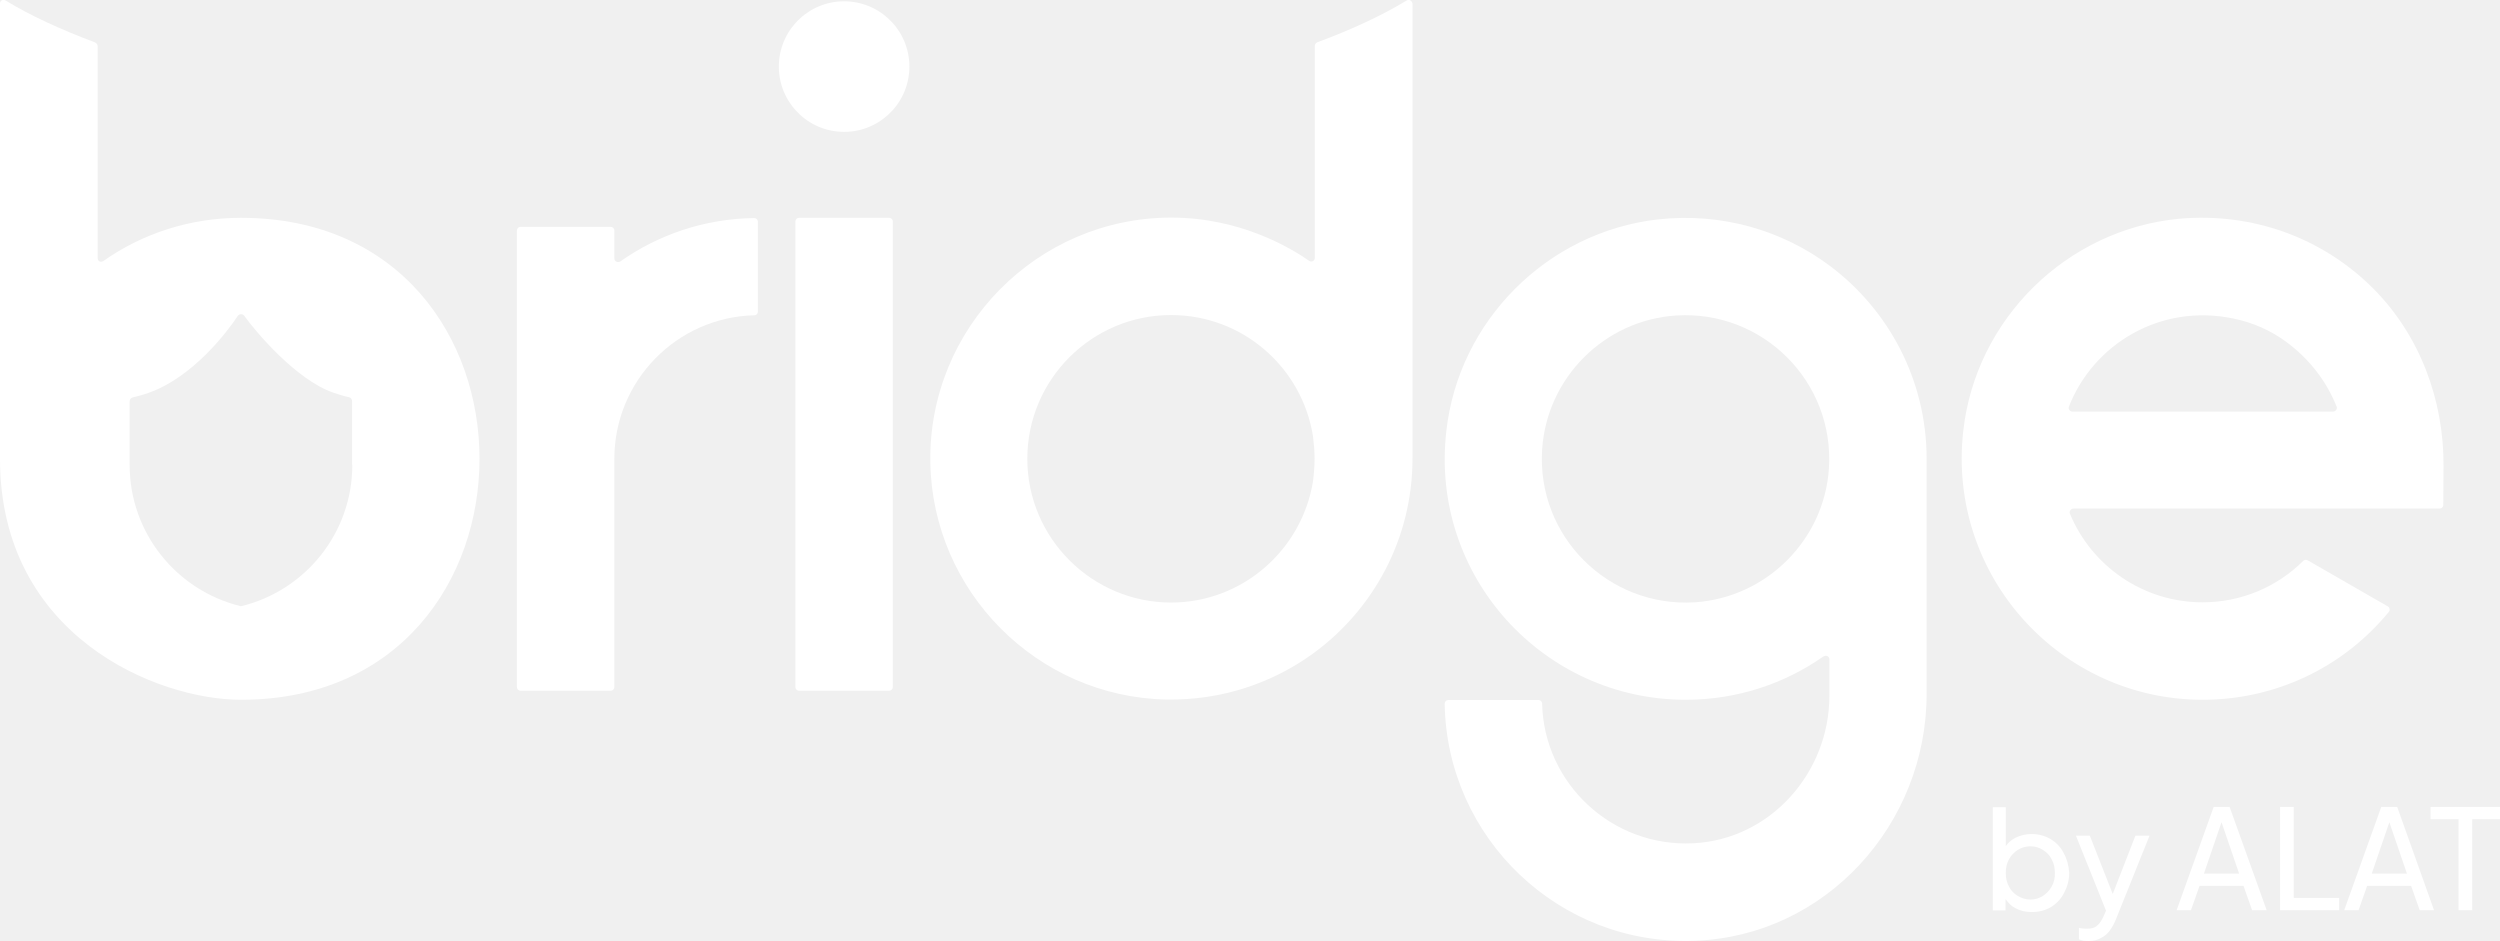
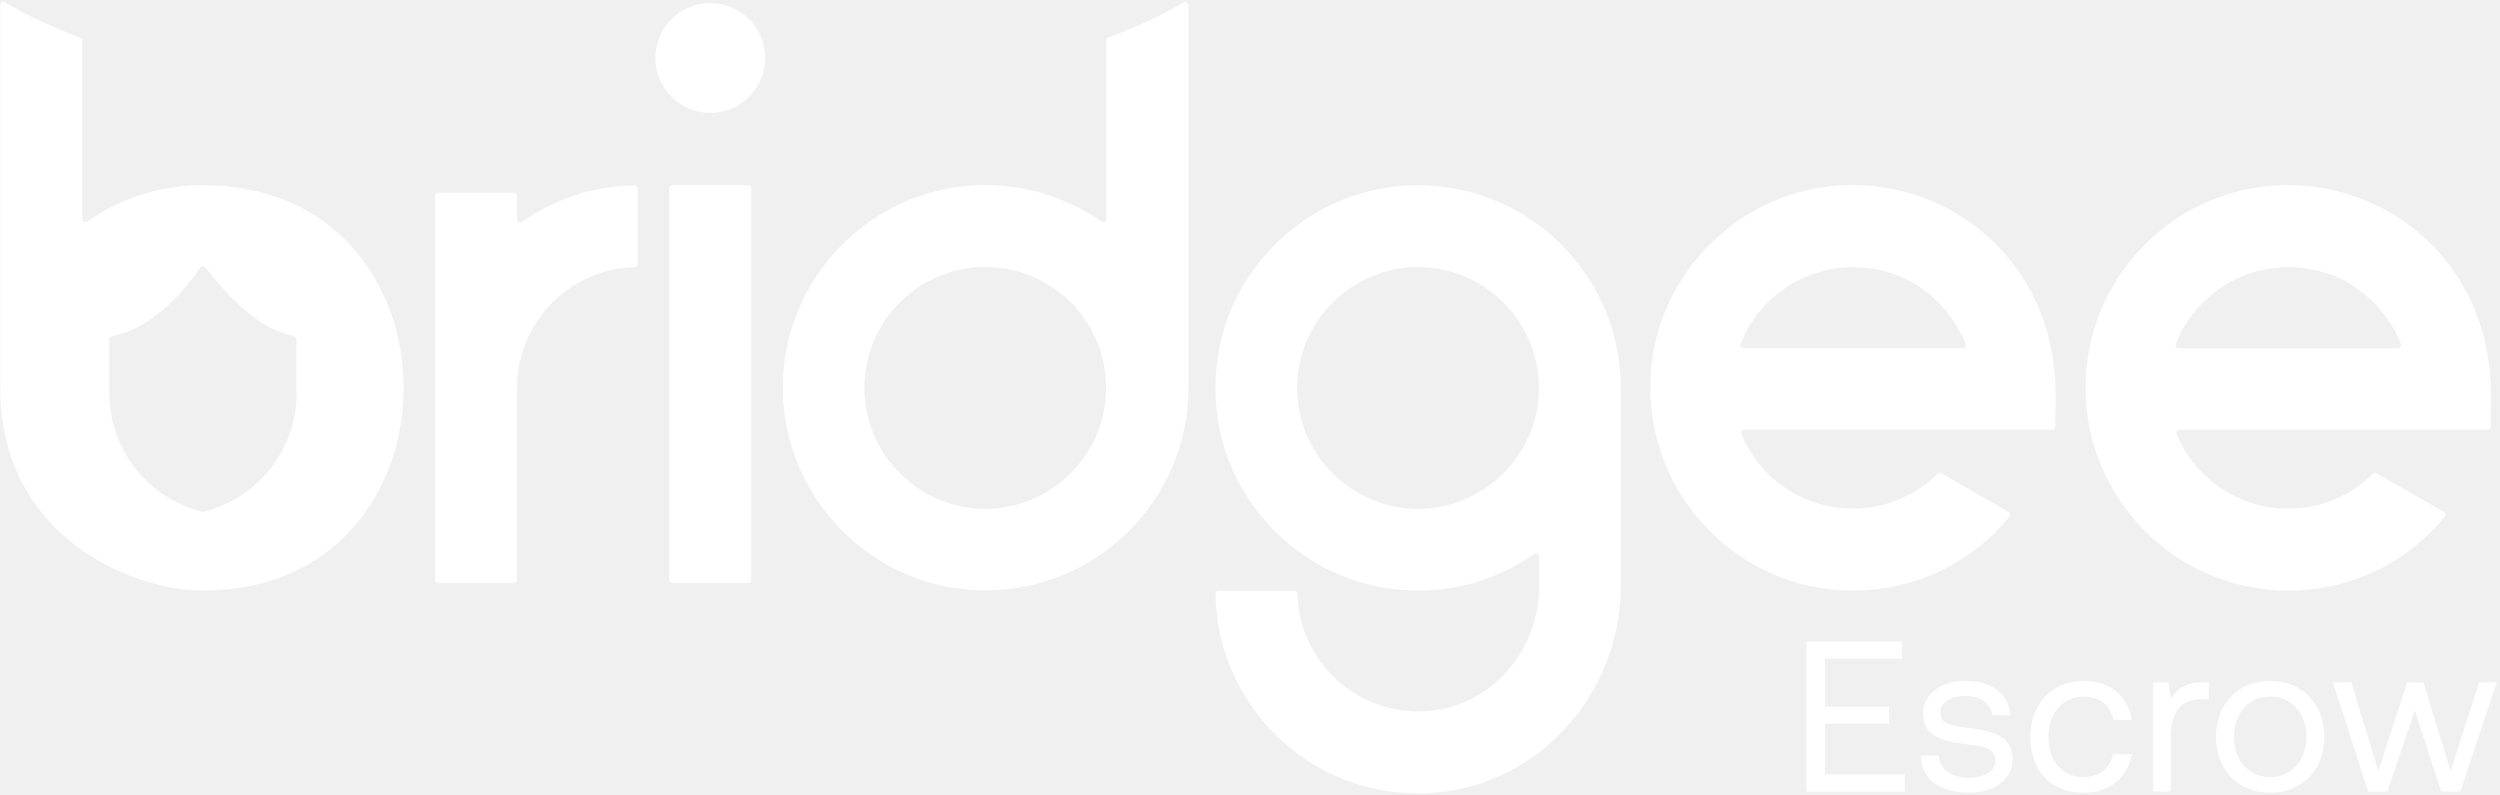
- <svg xmlns="http://www.w3.org/2000/svg" version="1.1" id="Layer_1" x="0px" y="0px" viewBox="0 0 1080 406.4" style="enable-background:new 0 0 1080 406.4;" xml:space="preserve">
-   <style type="text/css">
- 	.st0{fill:#FFFFFF;}
- </style>
-   <g>
-     <path class="st0" d="M891.5,368.5c-1.3-2.6-3.3-4.6-5.6-6c-2.4-1.4-5.2-2.2-8.2-2.2c-2.7,0-5,0.6-7.2,1.7c-1.6,0.9-3,2-4,3.5v-16.8   h-5.6v44.6h5.5v-4.9c1.2,1.6,2.4,3,4.2,3.9c2.2,1.2,4.5,1.7,7.1,1.7c3.2,0,5.9-0.7,8.4-2.2c2.3-1.4,4.3-3.5,5.6-6.1   c1.4-2.6,2.2-5.5,2.2-8.6C893.7,373.9,892.9,371,891.5,368.5z M886.3,383c-0.9,1.7-2.2,3-3.7,4c-1.6,1-3.3,1.6-5.5,1.6   c-2,0-3.9-0.6-5.5-1.6c-1.6-1-2.9-2.3-3.7-4c-1-1.7-1.4-3.7-1.4-5.9c0-2.2,0.4-4.2,1.4-5.9c0.9-1.7,2.2-3,3.7-4   c1.6-1,3.5-1.6,5.5-1.6c2.2,0,3.9,0.6,5.5,1.6c1.6,1,2.9,2.3,3.7,4c1,1.7,1.4,3.7,1.4,5.9C887.8,379.3,887.3,381.3,886.3,383z    M922.5,361l-9.8,25.2l-9.9-25.2h-6l13,32.4l-1,2.3c-0.9,2-1.9,3.5-2.9,4.2c-0.9,0.9-2.3,1.3-4.2,1.3c-0.7,0-1.3,0-2-0.1   c-0.7-0.1-1.2-0.1-1.6-0.3v5c0.6,0.3,1.3,0.4,2,0.6c0.7,0.1,1.4,0.1,2.2,0.1c2,0,3.9-0.4,5.3-1.3c1.6-0.7,2.9-1.9,3.9-3.3   s1.9-3,2.6-4.8l14.5-36.1H922.5z M963.2,348.6h-6.9l-16,44.6h6.2l3.7-10.5h19l3.7,10.5h6.3L963.2,348.6z M952.1,377.4l7.6-22.2   l7.6,22.2H952.1z M990.9,387.9v-39.3H985v44.6h25.5v-5.3H990.9z M1035.6,348.6h-6.9l-16,44.6h6.2l3.7-10.5h19l3.7,10.5h6.2   L1035.6,348.6z M1024.6,377.4l7.6-22.2l7.6,22.2H1024.6z M1050,348.6v5.3h12.1v39.3h5.9v-39.3h12v-5.3H1050z" />
-     <g>
-       <path class="st0" d="M104.1,94.1c-22.2,0-42.8,6.9-59.5,18.7c-1.2,0.7-2.4,0-2.4-1.3V19.9c0-0.7-0.6-1.3-1.2-1.6    C26.1,12.7,13,6.7,2.4,0.2C1.3-0.4,0,0.2,0,1.5v196.7c0,38.4,17,64.4,38.6,80.9c21.5,16.4,47.5,23.2,65.5,23.2    C241.5,302.3,241.5,94.1,104.1,94.1z M152.2,200.8c0,29.5-20.3,54.2-47.7,61c-0.3,0.1-0.6,0.1-0.8,0C76.3,255,56,230.3,56,200.8    v-27.4c0-0.8,0.5-1.5,1.3-1.7c2.4-0.6,4.7-1.2,6.9-2c18.9-6.6,33.9-26.2,38.5-33.2c0.7-1,2.1-1,2.8-0.1    c5.1,7.1,22.4,27.6,38.4,33.2c2.3,0.8,4.6,1.5,6.9,2c0.8,0.2,1.3,0.9,1.3,1.7V200.8z" />
-       <ellipse transform="matrix(4.531440e-02 -0.999 0.999 4.531440e-02 319.3623 391.6965)" class="st0" cx="364.6" cy="28.8" rx="28.2" ry="28.2" />
-       <path class="st0" d="M1025.1,124.5c-22-21.9-52.1-32.8-83.7-30c-48.5,4.6-88,43.3-93.3,91.9c-6.9,62.6,42.2,115.9,103.4,115.9    c31.4,0,60.6-13.8,80.5-38c0.6-0.7,0.3-1.9-0.4-2.3l-34.6-19.9c-0.6-0.4-1.3-0.3-1.9,0.1c-11.5,11.5-27.1,18-43.6,18    c-25.8,0-48-15.8-57.3-38.3c-0.4-1,0.4-2.2,1.6-2.2h158.1c0.9,0,1.6-0.7,1.6-1.6l0.1-16.7C1055.8,172.9,1045.4,144.8,1025.1,124.5    z M1007.9,177.8H895.2c-1,0-1.9-1.2-1.4-2.2c10.5-26.8,39.3-44.6,71-38c8.4,1.7,16.3,5.2,23,10.2c9.9,7.3,17.3,17,21.6,27.8    C1009.9,176.6,1009,177.8,1007.9,177.8z" />
-       <path class="st0" d="M607.7,0.2c-10.7,6.5-23.6,12.5-38.7,18.1c-0.6,0.3-1,0.9-1,1.4v91.7c0,1.3-1.4,2-2.4,1.3    c-7.2-5-29.2-18.7-59.6-18.7c-57.9,0-105,47.7-104.1,105.7c0.9,55.9,46.2,101.4,102,102.5c23.8,0.4,45.8-7.1,63.5-20    c25.9-18.9,42.8-49.5,42.8-84.1V1.5C610,0.4,608.7-0.5,607.7,0.2z M567.2,208c-4.8,29.5-30.4,52.3-61.3,52.3    c-34.1,0-62.1-27.8-62.1-62.1c0-34.3,27.9-62.1,62.1-62.1c31,0,56.6,22.7,61.3,52.3c0.4,3.2,0.7,6.5,0.7,9.8    S567.6,204.9,567.2,208z" />
-       <path class="st0" d="M790.3,114.7c-20.3-15.1-46.4-23-74.2-19.9c-47.8,5.5-86.1,43.9-91.3,91.6c-7.1,62.6,42,115.9,103.4,115.9    c22.2,0,42.6-6.9,59.5-18.7c1.2-0.7,2.6-0.1,2.6,1.2v15.7c0,33.4-25.6,62.2-58.9,63.8c-35.1,1.7-64.4-25.9-65.2-60.3    c0-0.9-0.7-1.6-1.6-1.6h-38.9c-0.9,0-1.6,0.7-1.6,1.6c0.9,58,49.4,104.7,108.1,102.4c56.3-2,100.1-50.1,100.1-106.6V198.2    C832.3,164.1,815.8,133.7,790.3,114.7z M732.2,260.2c-37.4,2.3-68.4-28.5-66-66c2-31,26.9-55.9,57.9-57.9    c37.3-2.4,68.4,28.5,66,66C788.1,233.2,763.2,258.1,732.2,260.2z" />
-       <path class="st0" d="M265.4,111.6v-12c0-0.9-0.7-1.6-1.6-1.6h-38.9c-0.9,0-1.6,0.7-1.6,1.6v197.2c0,0.9,0.7,1.6,1.6,1.6h38.9    c0.9,0,1.6-0.7,1.6-1.6v-98.6c0-33.7,27-61.2,60.5-62c0.9,0,1.5-0.7,1.5-1.6V95.8c0-0.9-0.7-1.6-1.6-1.6    c-21.5,0.3-41.5,7.2-57.9,18.8C266.8,113.6,265.4,112.9,265.4,111.6z" />
-       <path class="st0" d="M384.1,298.4h-38.9c-0.9,0-1.6-0.7-1.6-1.6V95.7c0-0.9,0.7-1.6,1.6-1.6h38.9c0.9,0,1.6,0.7,1.6,1.6v201.1    C385.7,297.7,384.9,298.4,384.1,298.4z" />
-     </g>
-   </g>
+ <svg xmlns="http://www.w3.org/2000/svg" width="1284" height="408" viewBox="0 0 1284 408" fill="none">
+   <path d="M104.248 95.113C82.048 95.113 61.448 102.013 44.748 113.813C43.548 114.513 42.348 113.813 42.348 112.513V20.913C42.348 20.213 41.748 19.613 41.148 19.313C26.248 13.713 13.148 7.713 2.548 1.213C1.448 0.613 0.148 1.213 0.148 2.513V199.213C0.148 237.613 17.148 263.613 38.748 280.113C60.248 296.513 86.248 303.313 104.248 303.313C241.648 303.313 241.648 95.113 104.248 95.113ZM152.348 201.813C152.348 231.313 132.048 256.013 104.648 262.813C104.348 262.913 104.048 262.913 103.848 262.813C76.448 256.013 56.148 231.313 56.148 201.813V174.413C56.148 173.613 56.648 172.913 57.448 172.713C59.848 172.113 62.148 171.513 64.348 170.713C83.248 164.113 98.248 144.513 102.848 137.513C103.548 136.513 104.948 136.513 105.648 137.413C110.748 144.513 128.048 165.013 144.048 170.613C146.348 171.413 148.648 172.113 150.948 172.613C151.748 172.813 152.248 173.513 152.248 174.313V201.813H152.348Z" fill="white" />
+   <path d="M392.973 31.057C393.679 15.498 381.638 2.313 366.079 1.608C350.52 0.902 337.335 12.943 336.629 28.502C335.924 44.06 347.965 57.246 363.523 57.951C379.082 58.657 392.267 46.616 392.973 31.057Z" fill="white" />
+   <path d="M1025.25 125.513C1003.25 103.613 973.15 92.713 941.55 95.513C893.05 100.113 853.55 138.813 848.25 187.413C841.35 250.013 890.45 303.313 951.65 303.313C983.05 303.313 1012.25 289.513 1032.15 265.313C1032.75 264.613 1032.45 263.413 1031.75 263.013L997.15 243.113C996.55 242.713 995.85 242.813 995.25 243.213C983.75 254.713 968.15 261.213 951.65 261.213C925.85 261.213 903.65 245.413 894.35 222.913C893.95 221.913 894.75 220.713 895.95 220.713H1054.05C1054.95 220.713 1055.65 220.013 1055.65 219.113L1055.75 202.413C1055.95 173.913 1045.55 145.813 1025.25 125.513ZM1008.05 178.813H895.35C894.35 178.813 893.45 177.613 893.95 176.613C904.45 149.813 933.25 132.013 964.95 138.613C973.35 140.313 981.25 143.813 987.95 148.813C997.85 156.113 1005.25 165.813 1009.55 176.613C1010.05 177.613 1009.15 178.813 1008.05 178.813Z" fill="white" />
+   <path d="M607.852 1.213C597.152 7.713 584.252 13.713 569.152 19.313C568.552 19.613 568.152 20.213 568.152 20.713V112.413C568.152 113.713 566.752 114.413 565.752 113.713C558.552 108.713 536.552 95.013 506.152 95.013C448.252 95.013 401.152 142.713 402.052 200.713C402.952 256.613 448.252 302.113 504.052 303.213C527.852 303.613 549.852 296.113 567.552 283.213C593.452 264.313 610.352 233.713 610.352 199.113V2.513C610.152 1.413 608.852 0.513 607.852 1.213ZM567.352 209.013C562.552 238.513 536.952 261.313 506.052 261.313C471.952 261.313 443.952 233.513 443.952 199.213C443.952 164.913 471.852 137.113 506.052 137.113C537.052 137.113 562.652 159.813 567.352 189.413C567.752 192.613 568.052 195.913 568.052 199.213C568.052 202.513 567.752 205.913 567.352 209.013Z" fill="white" />
+   <path d="M790.45 115.713C770.15 100.613 744.05 92.713 716.25 95.813C668.45 101.313 630.15 139.713 624.95 187.413C617.85 250.013 666.95 303.313 728.35 303.313C750.55 303.313 770.95 296.413 787.85 284.613C789.05 283.913 790.45 284.513 790.45 285.813V301.513C790.45 334.913 764.85 363.713 731.55 365.313C696.45 367.013 667.15 339.413 666.35 305.013C666.35 304.113 665.65 303.413 664.75 303.413H625.85C624.95 303.413 624.25 304.113 624.25 305.013C625.15 363.013 673.65 409.713 732.35 407.413C788.65 405.413 832.45 357.313 832.45 300.813V199.213C832.45 165.113 815.95 134.713 790.45 115.713ZM732.35 261.213C694.95 263.513 663.95 232.713 666.35 195.213C668.35 164.213 693.25 139.313 724.25 137.313C761.55 134.913 792.65 165.813 790.25 203.313C788.25 234.213 763.35 259.113 732.35 261.213Z" fill="white" />
+   <path d="M265.545 112.613V100.613C265.545 99.713 264.845 99.013 263.945 99.013H225.045C224.145 99.013 223.445 99.713 223.445 100.613V297.813C223.445 298.713 224.145 299.413 225.045 299.413H263.945C264.845 299.413 265.545 298.713 265.545 297.813V199.213C265.545 165.513 292.545 138.013 326.045 137.213C326.945 137.213 327.545 136.513 327.545 135.613V96.814C327.545 95.913 326.845 95.213 325.945 95.213C304.445 95.513 284.445 102.413 268.045 114.013C266.945 114.613 265.545 113.913 265.545 112.613Z" fill="white" />
+   <path d="M384.25 299.413H345.35C344.45 299.413 343.75 298.713 343.75 297.813V96.713C343.75 95.813 344.45 95.113 345.35 95.113H384.25C385.15 95.113 385.85 95.813 385.85 96.713V297.813C385.85 298.713 385.05 299.413 384.25 299.413Z" fill="white" />
+   <path d="M927.777 406.495V329.495H976.837V338.295H937.347V362.935H970.237V371.735H937.347V397.695H978.267V406.495H927.777ZM986.477 388.015H995.717C996.047 394.615 1001.88 399.455 1011.23 399.455C1019.15 399.455 1024.76 396.045 1024.76 390.875C1024.76 383.835 1018.6 383.285 1010.24 382.295C997.697 380.755 987.687 378.225 987.687 366.565C987.687 356.335 997.037 349.625 1009.69 349.735C1022.45 349.845 1031.69 355.785 1032.57 367.445H1023.33C1022.67 361.725 1017.39 357.435 1009.69 357.435C1001.88 357.435 996.597 360.735 996.597 365.905C996.597 372.065 1002.54 372.835 1010.68 373.825C1023.44 375.365 1033.67 377.785 1033.67 390.215C1033.67 400.665 1023.66 407.155 1011.23 407.155C996.707 407.155 986.697 400.335 986.477 388.015ZM1069.97 407.155C1053.58 407.155 1042.8 396.045 1042.8 378.555C1042.8 361.395 1053.91 349.735 1070.19 349.735C1083.94 349.735 1092.63 357.435 1094.94 369.755H1085.48C1083.83 362.275 1078.33 357.765 1070.08 357.765C1059.3 357.765 1052.04 366.345 1052.04 378.555C1052.04 390.765 1059.3 399.125 1070.08 399.125C1078.11 399.125 1083.61 394.505 1085.37 387.355H1094.94C1092.74 399.455 1083.61 407.155 1069.97 407.155ZM1131.89 350.395H1134.42V359.195H1129.91C1118.14 359.195 1114.95 368.985 1114.95 377.895V406.495H1105.93V350.395H1113.74L1114.95 358.865C1117.59 354.575 1121.88 350.395 1131.89 350.395ZM1165.96 407.155C1149.57 407.155 1138.13 395.495 1138.13 378.445C1138.13 361.395 1149.57 349.735 1165.96 349.735C1182.35 349.735 1193.79 361.395 1193.79 378.445C1193.79 395.495 1182.35 407.155 1165.96 407.155ZM1165.96 399.125C1177.07 399.125 1184.55 390.435 1184.55 378.445C1184.55 366.455 1177.07 357.765 1165.96 357.765C1154.85 357.765 1147.37 366.455 1147.37 378.445C1147.37 390.435 1154.85 399.125 1165.96 399.125ZM1216.28 406.495L1198.13 350.395H1207.59L1221.56 396.045L1236.3 350.395H1244.66L1258.63 396.045L1273.26 350.395H1282.39L1263.69 406.495H1253.79L1240.26 364.805L1226.18 406.495H1216.28Z" fill="white" />
+   <path d="M1248.8 125.529C1226.8 103.629 1196.7 92.729 1165.1 95.529C1116.6 100.129 1077.1 138.829 1071.8 187.429C1064.9 250.029 1114 303.329 1175.2 303.329C1206.6 303.329 1235.8 289.529 1255.7 265.329C1256.3 264.629 1256 263.429 1255.3 263.029L1220.7 243.129C1220.1 242.729 1219.4 242.829 1218.8 243.229C1207.3 254.729 1191.7 261.229 1175.2 261.229C1149.4 261.229 1127.2 245.429 1117.9 222.929C1117.5 221.929 1118.3 220.729 1119.5 220.729H1277.6C1278.5 220.729 1279.2 220.029 1279.2 219.129L1279.3 202.429C1279.5 173.929 1269.1 145.829 1248.8 125.529ZM1231.6 178.829H1118.9C1117.9 178.829 1117 177.629 1117.5 176.629C1128 149.829 1156.8 132.029 1188.5 138.629C1196.9 140.329 1204.8 143.829 1211.5 148.829C1221.4 156.129 1228.8 165.829 1233.1 176.629C1233.6 177.629 1232.7 178.829 1231.6 178.829Z" fill="white" />
</svg>
